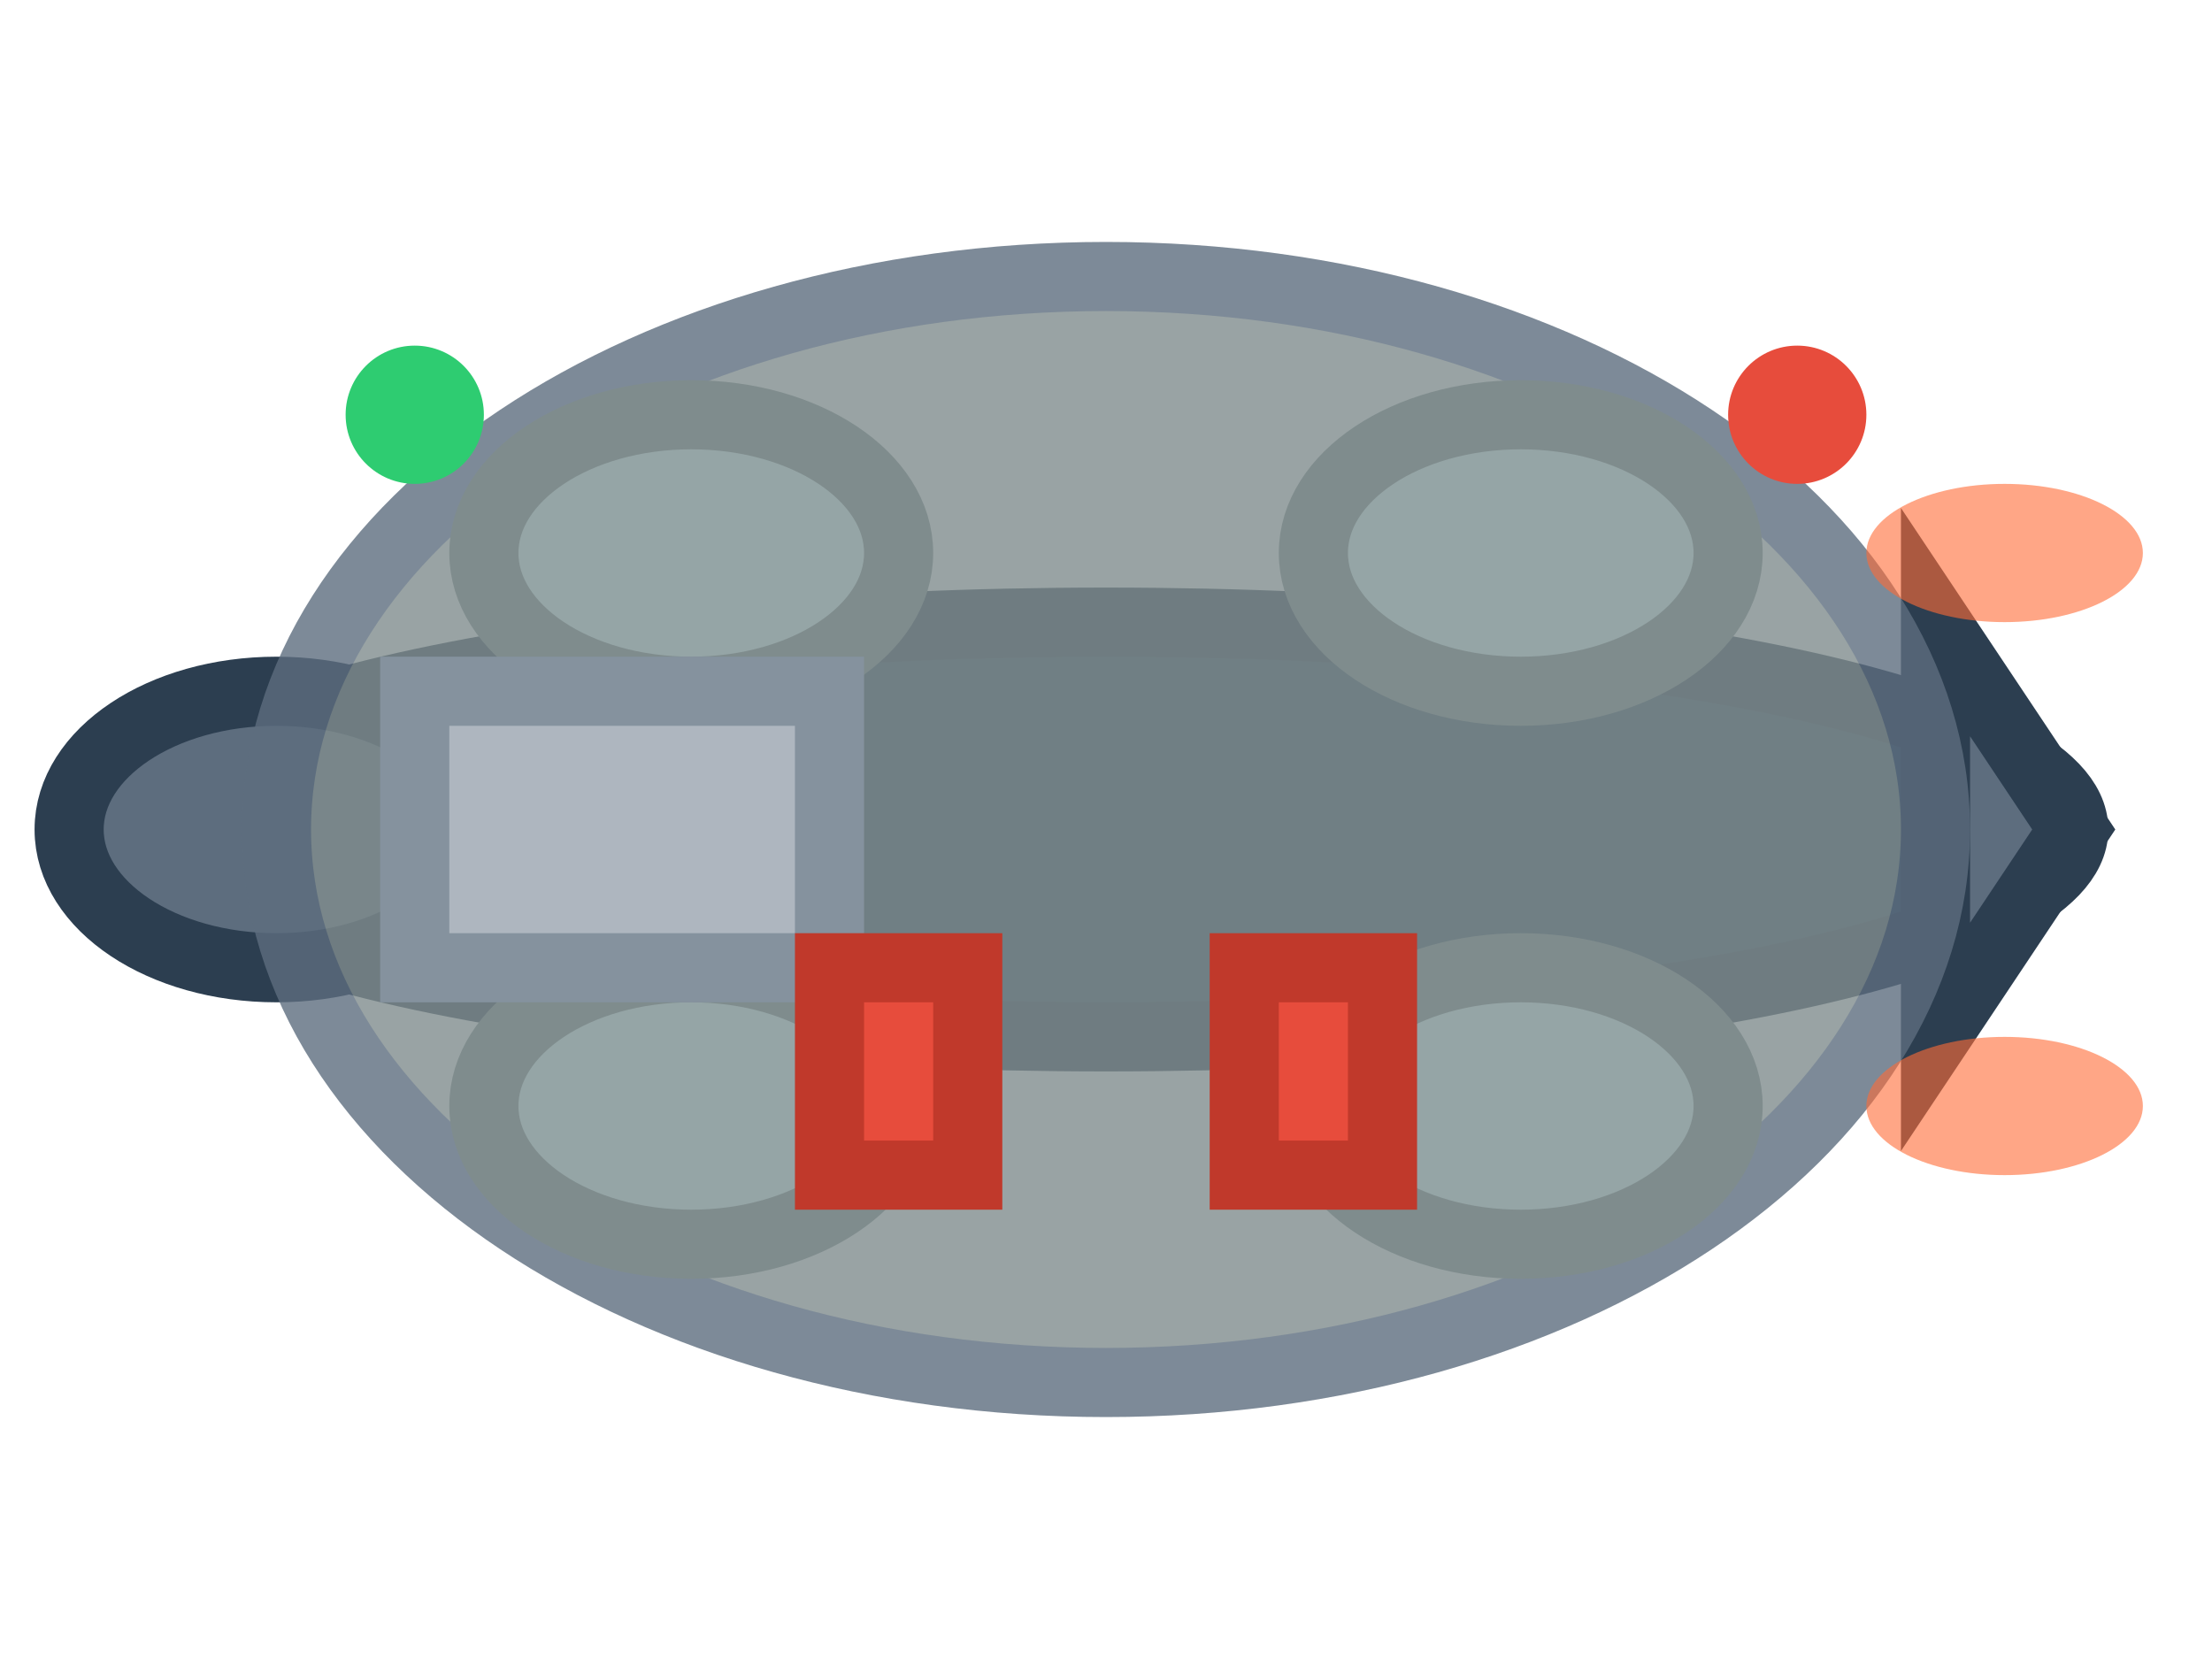
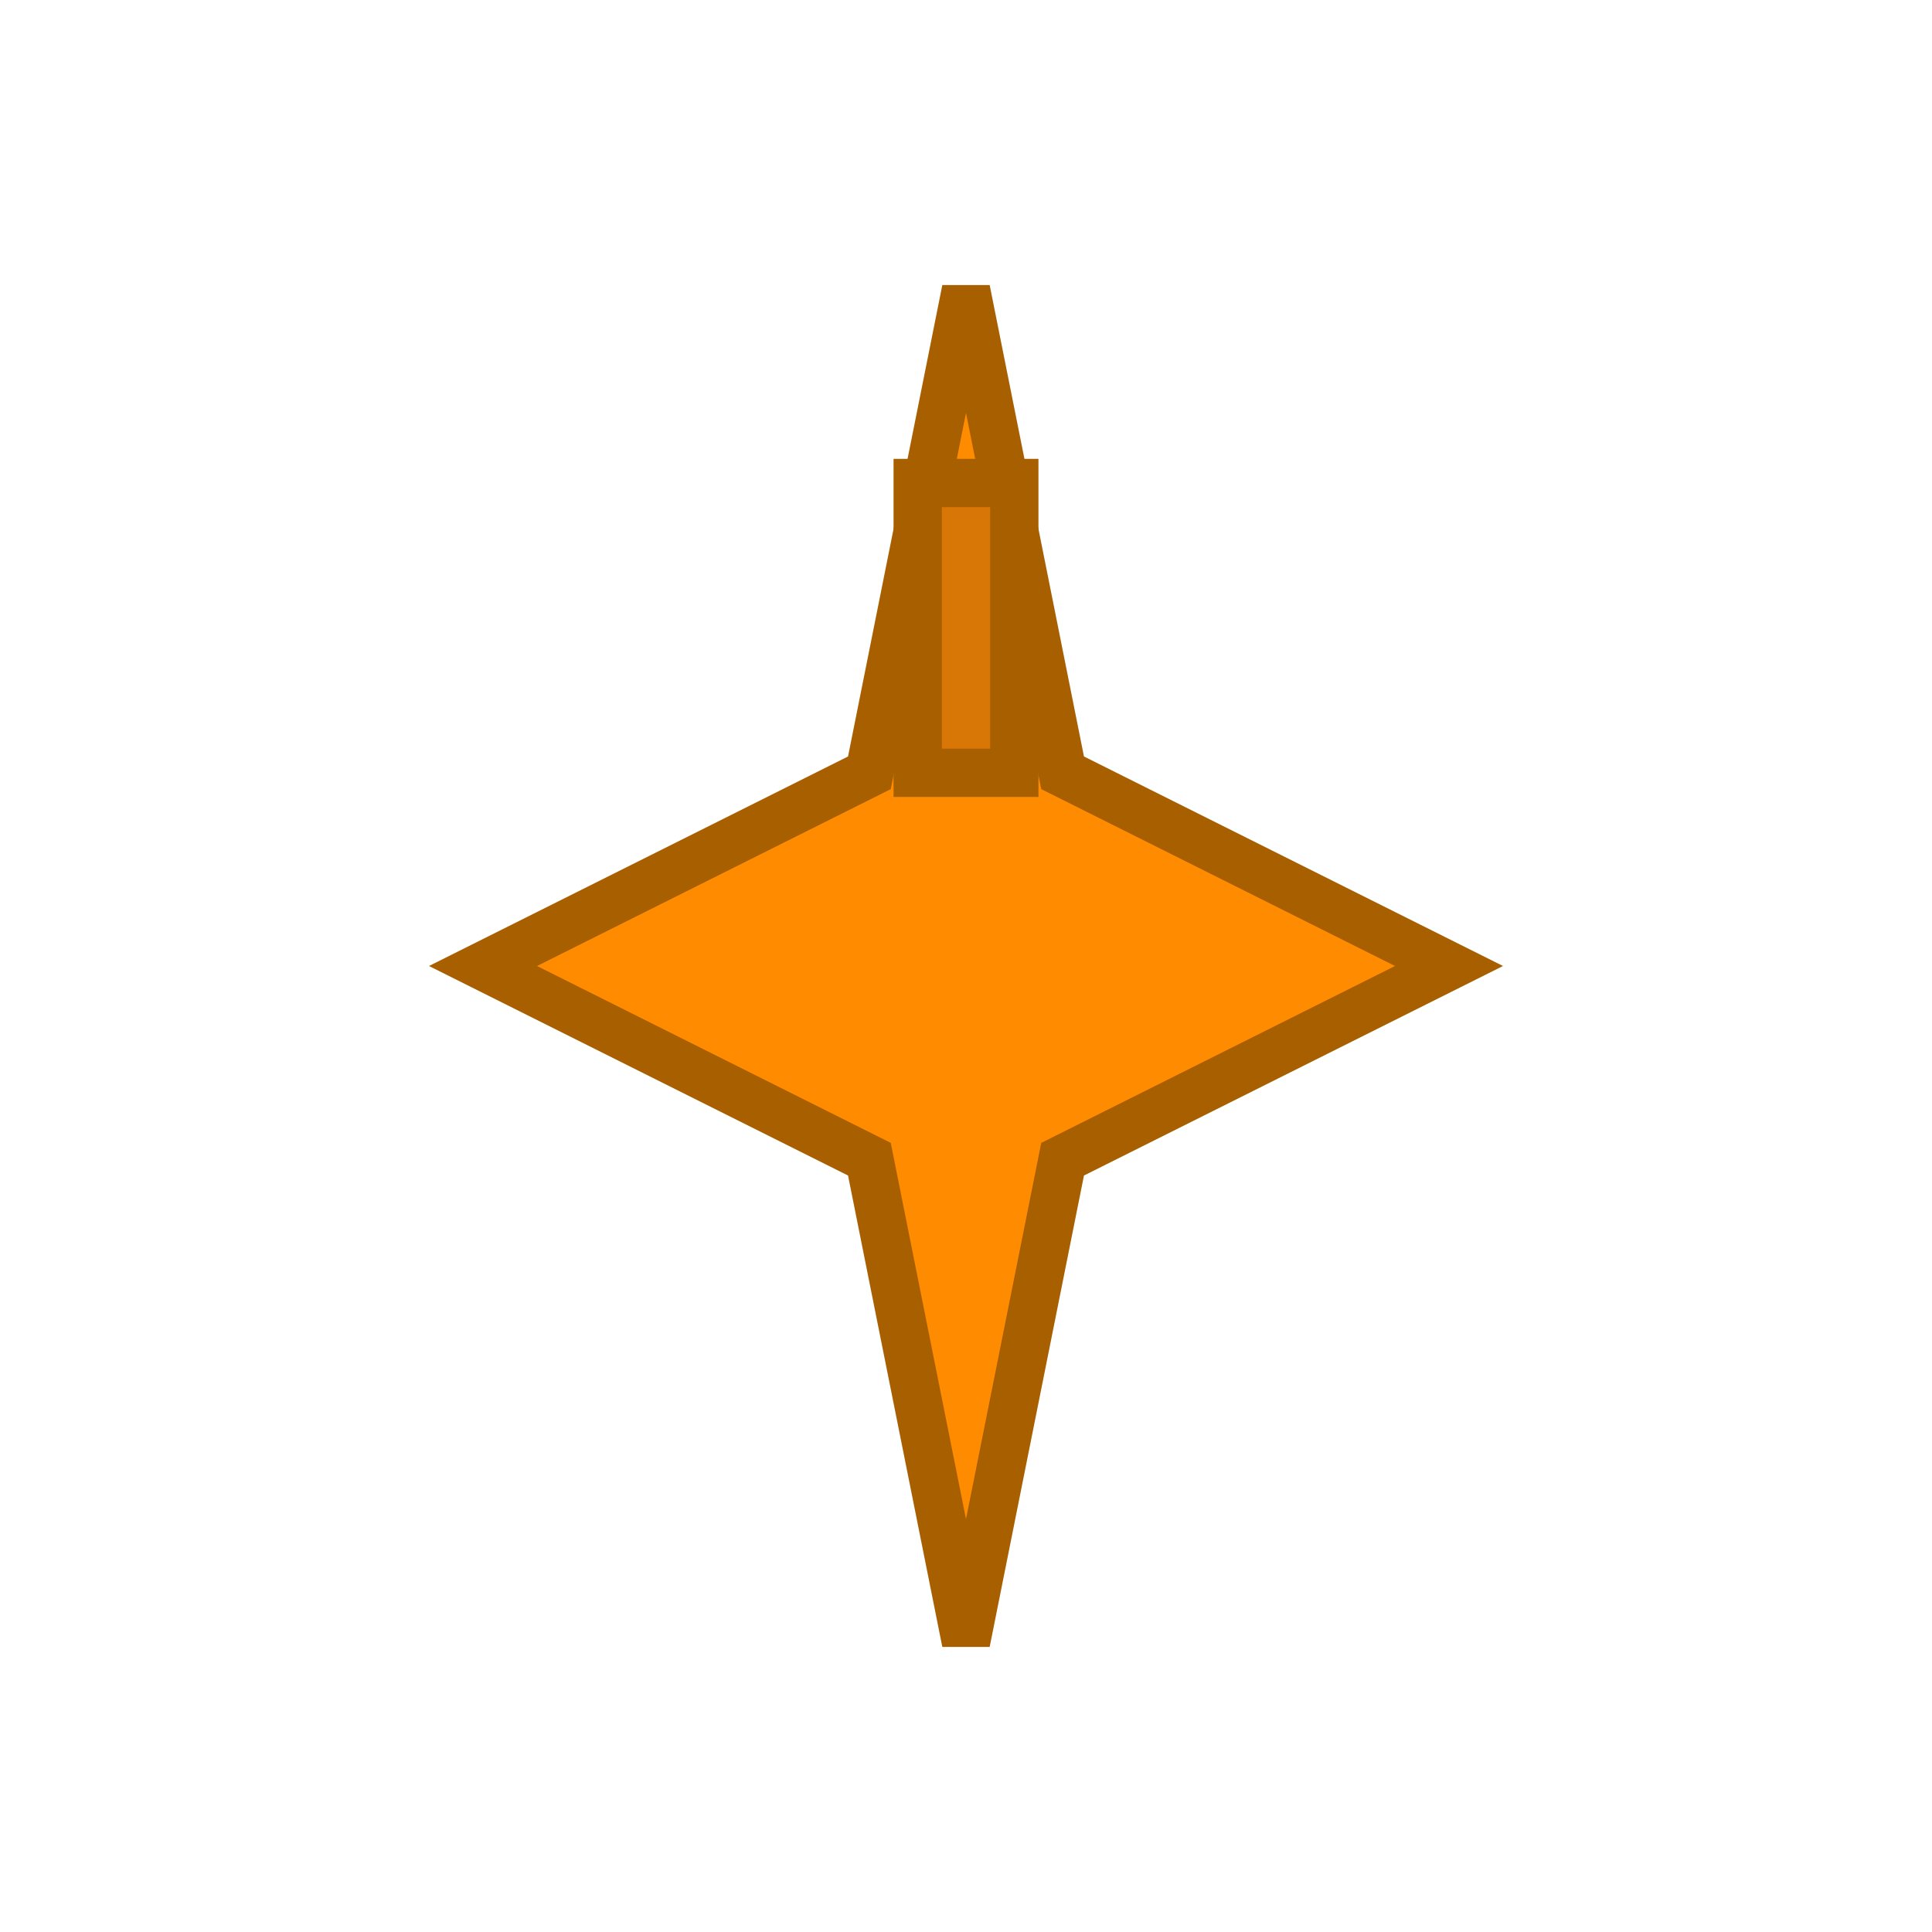
- <svg xmlns="http://www.w3.org/2000/svg" width="32" height="24" viewBox="0 0 32 24">
-   <ellipse cx="16" cy="12" rx="14" ry="3" fill="#34495E" stroke="#2C3E50" stroke-width="1" />
-   <ellipse cx="4" cy="12" rx="3" ry="2" fill="#5D6D7E" stroke="#2C3E50" stroke-width="1" />
-   <polygon points="30,12 28,9 28,15" fill="#5D6D7E" stroke="#2C3E50" stroke-width="1" />
-   <ellipse cx="16" cy="12" rx="12" ry="8" fill="#7F8C8D" stroke="#5D6D7E" stroke-width="1" opacity="0.8" />
-   <ellipse cx="10" cy="8" rx="3" ry="2" fill="#95A5A6" stroke="#7F8C8D" stroke-width="1" />
-   <ellipse cx="22" cy="8" rx="3" ry="2" fill="#95A5A6" stroke="#7F8C8D" stroke-width="1" />
-   <ellipse cx="10" cy="16" rx="3" ry="2" fill="#95A5A6" stroke="#7F8C8D" stroke-width="1" />
-   <ellipse cx="22" cy="16" rx="3" ry="2" fill="#95A5A6" stroke="#7F8C8D" stroke-width="1" />
-   <rect x="6" y="10" width="6" height="4" fill="#AEB6BF" stroke="#85929E" stroke-width="1" />
-   <rect x="12" y="14" width="2" height="3" fill="#E74C3C" stroke="#C0392B" stroke-width="1" />
-   <rect x="18" y="14" width="2" height="3" fill="#E74C3C" stroke="#C0392B" stroke-width="1" />
-   <circle cx="6" cy="6" r="1" fill="#2ECC71" />
-   <circle cx="26" cy="6" r="1" fill="#E74C3C" />
-   <ellipse cx="29" cy="8" rx="2" ry="1" fill="#FF6B35" opacity="0.6" />
-   <ellipse cx="29" cy="16" rx="2" ry="1" fill="#FF6B35" opacity="0.6" />
+ <svg xmlns="http://www.w3.org/2000/svg" width="40" height="40" viewBox="0 0 40 40">
+   <g fill="#FF8C00" stroke="#a85f00" stroke-width="1">
+     <polygon points="20,6 22,16 30,20 22,24 20,34 18,24 10,20 18,16" />
+     <rect x="19" y="10" width="2" height="6" fill="#d97706" />
+   </g>
</svg>
